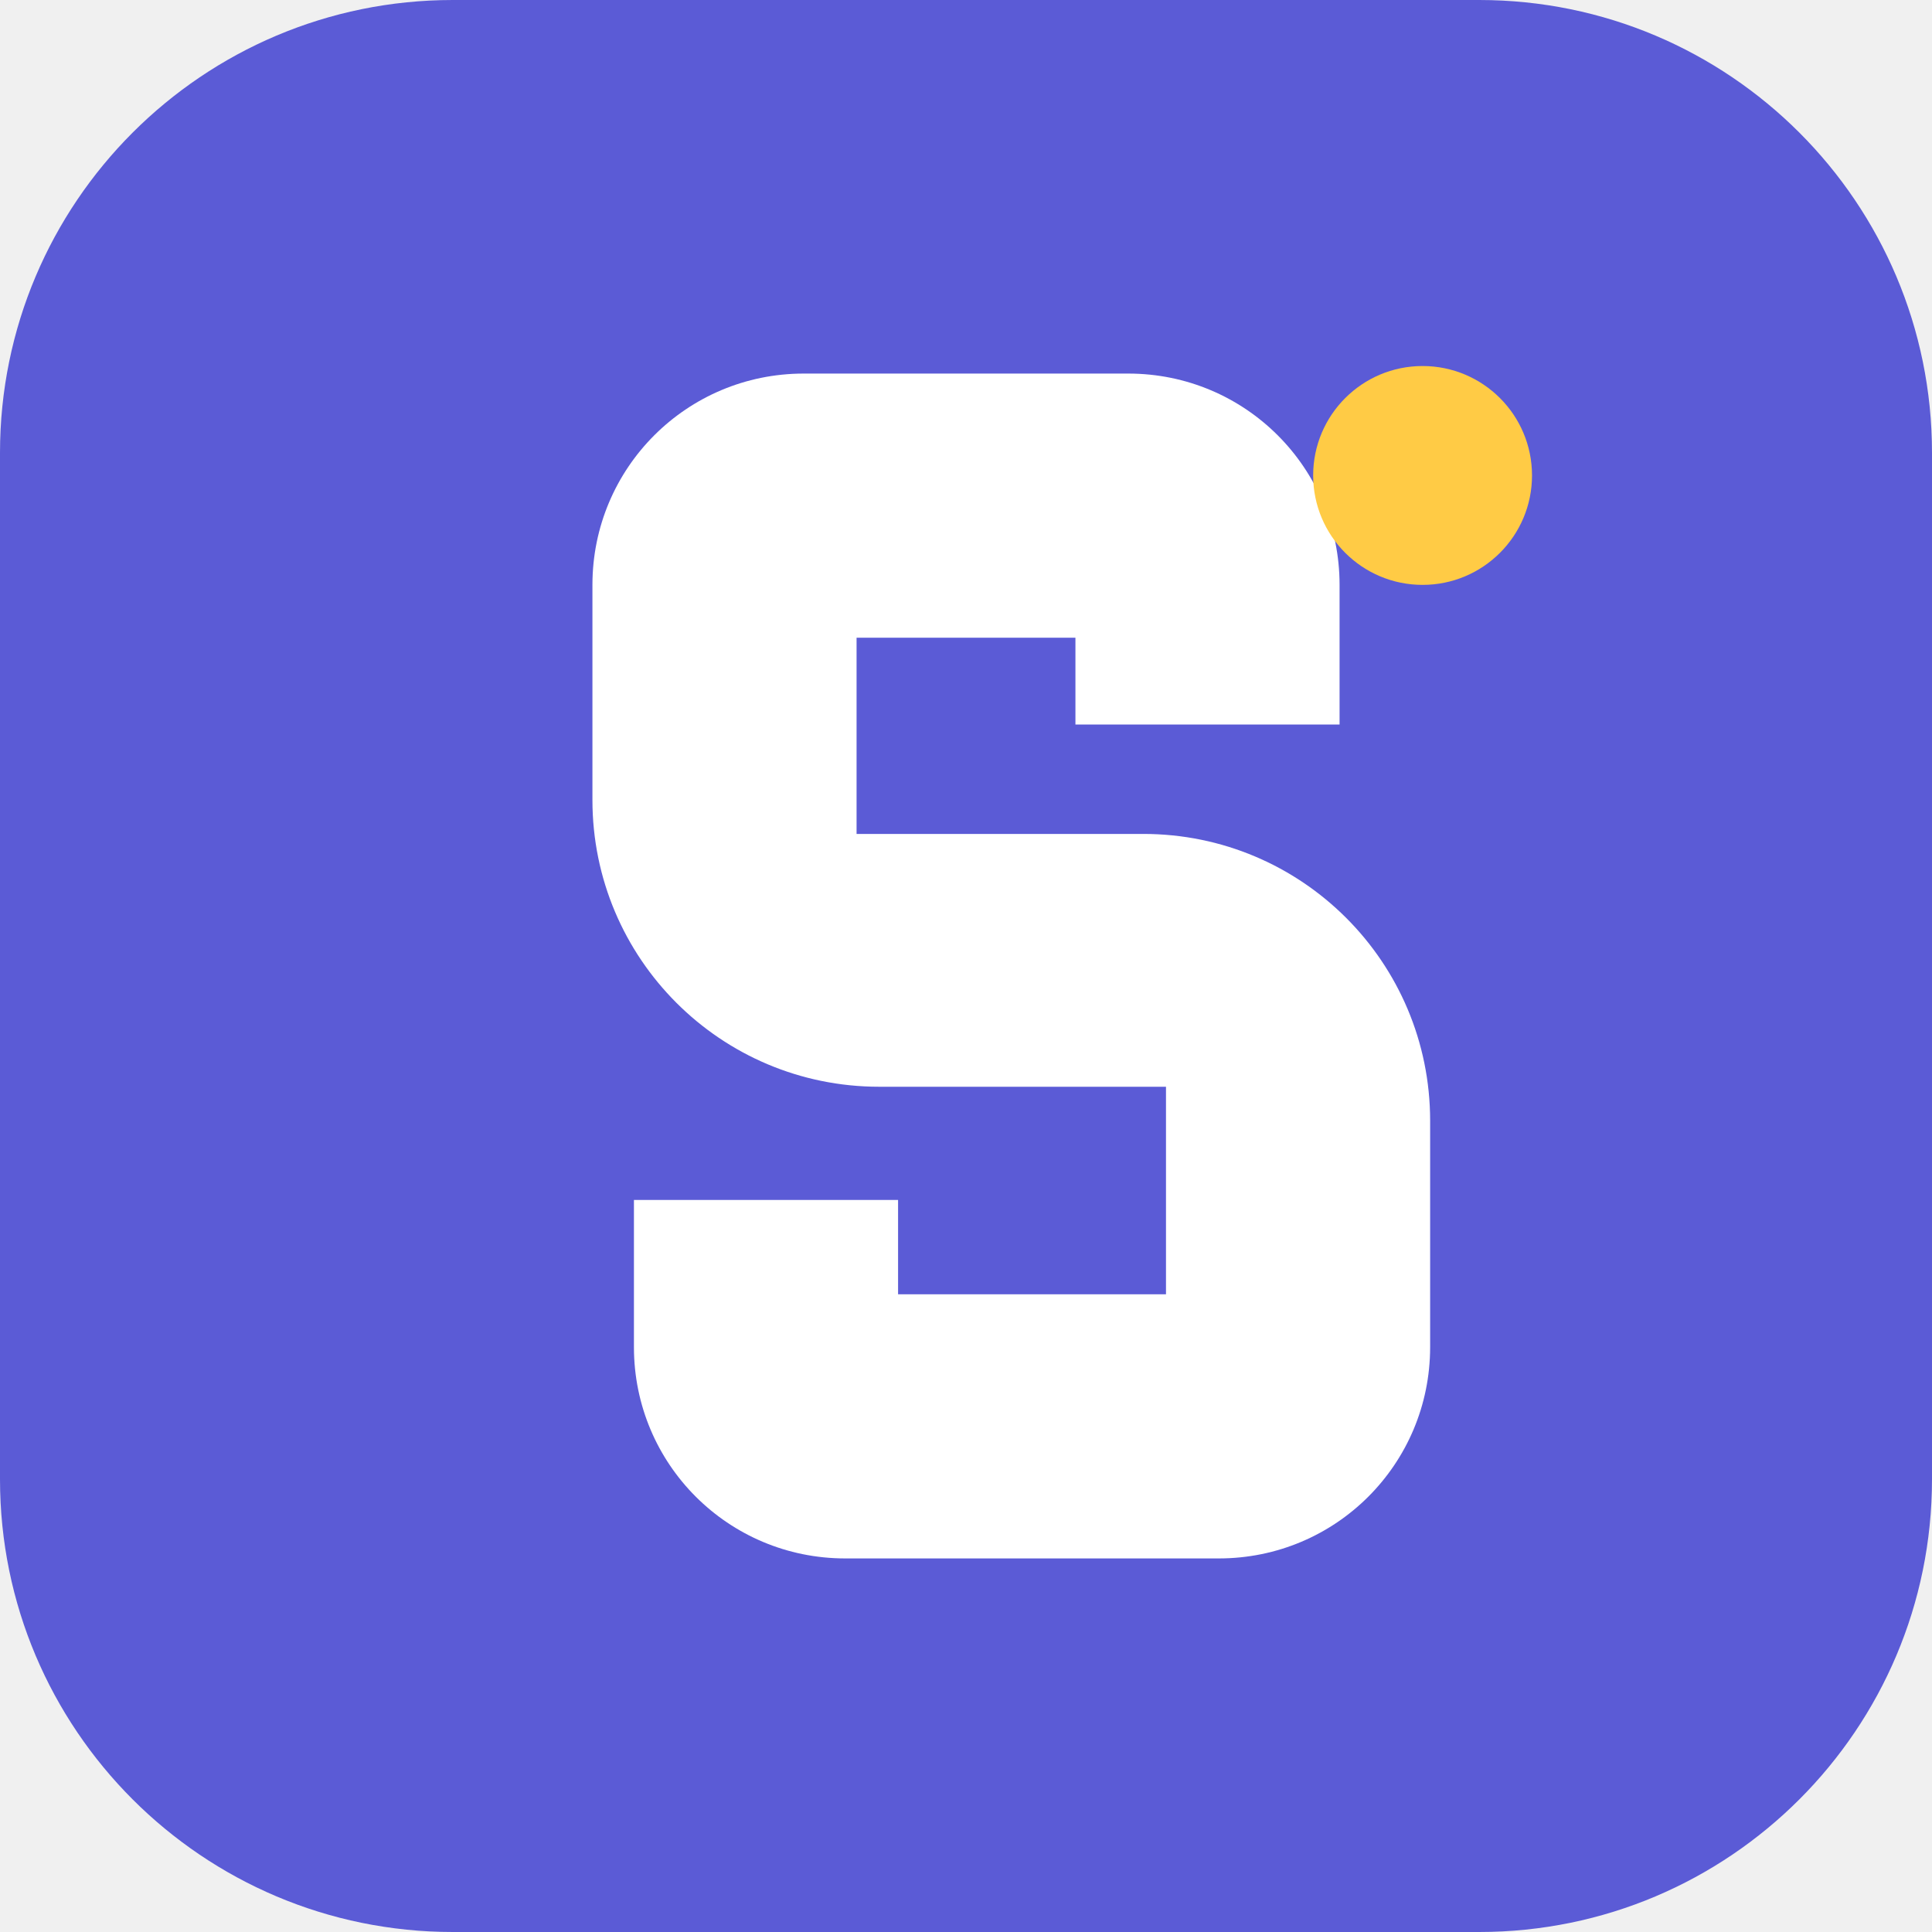
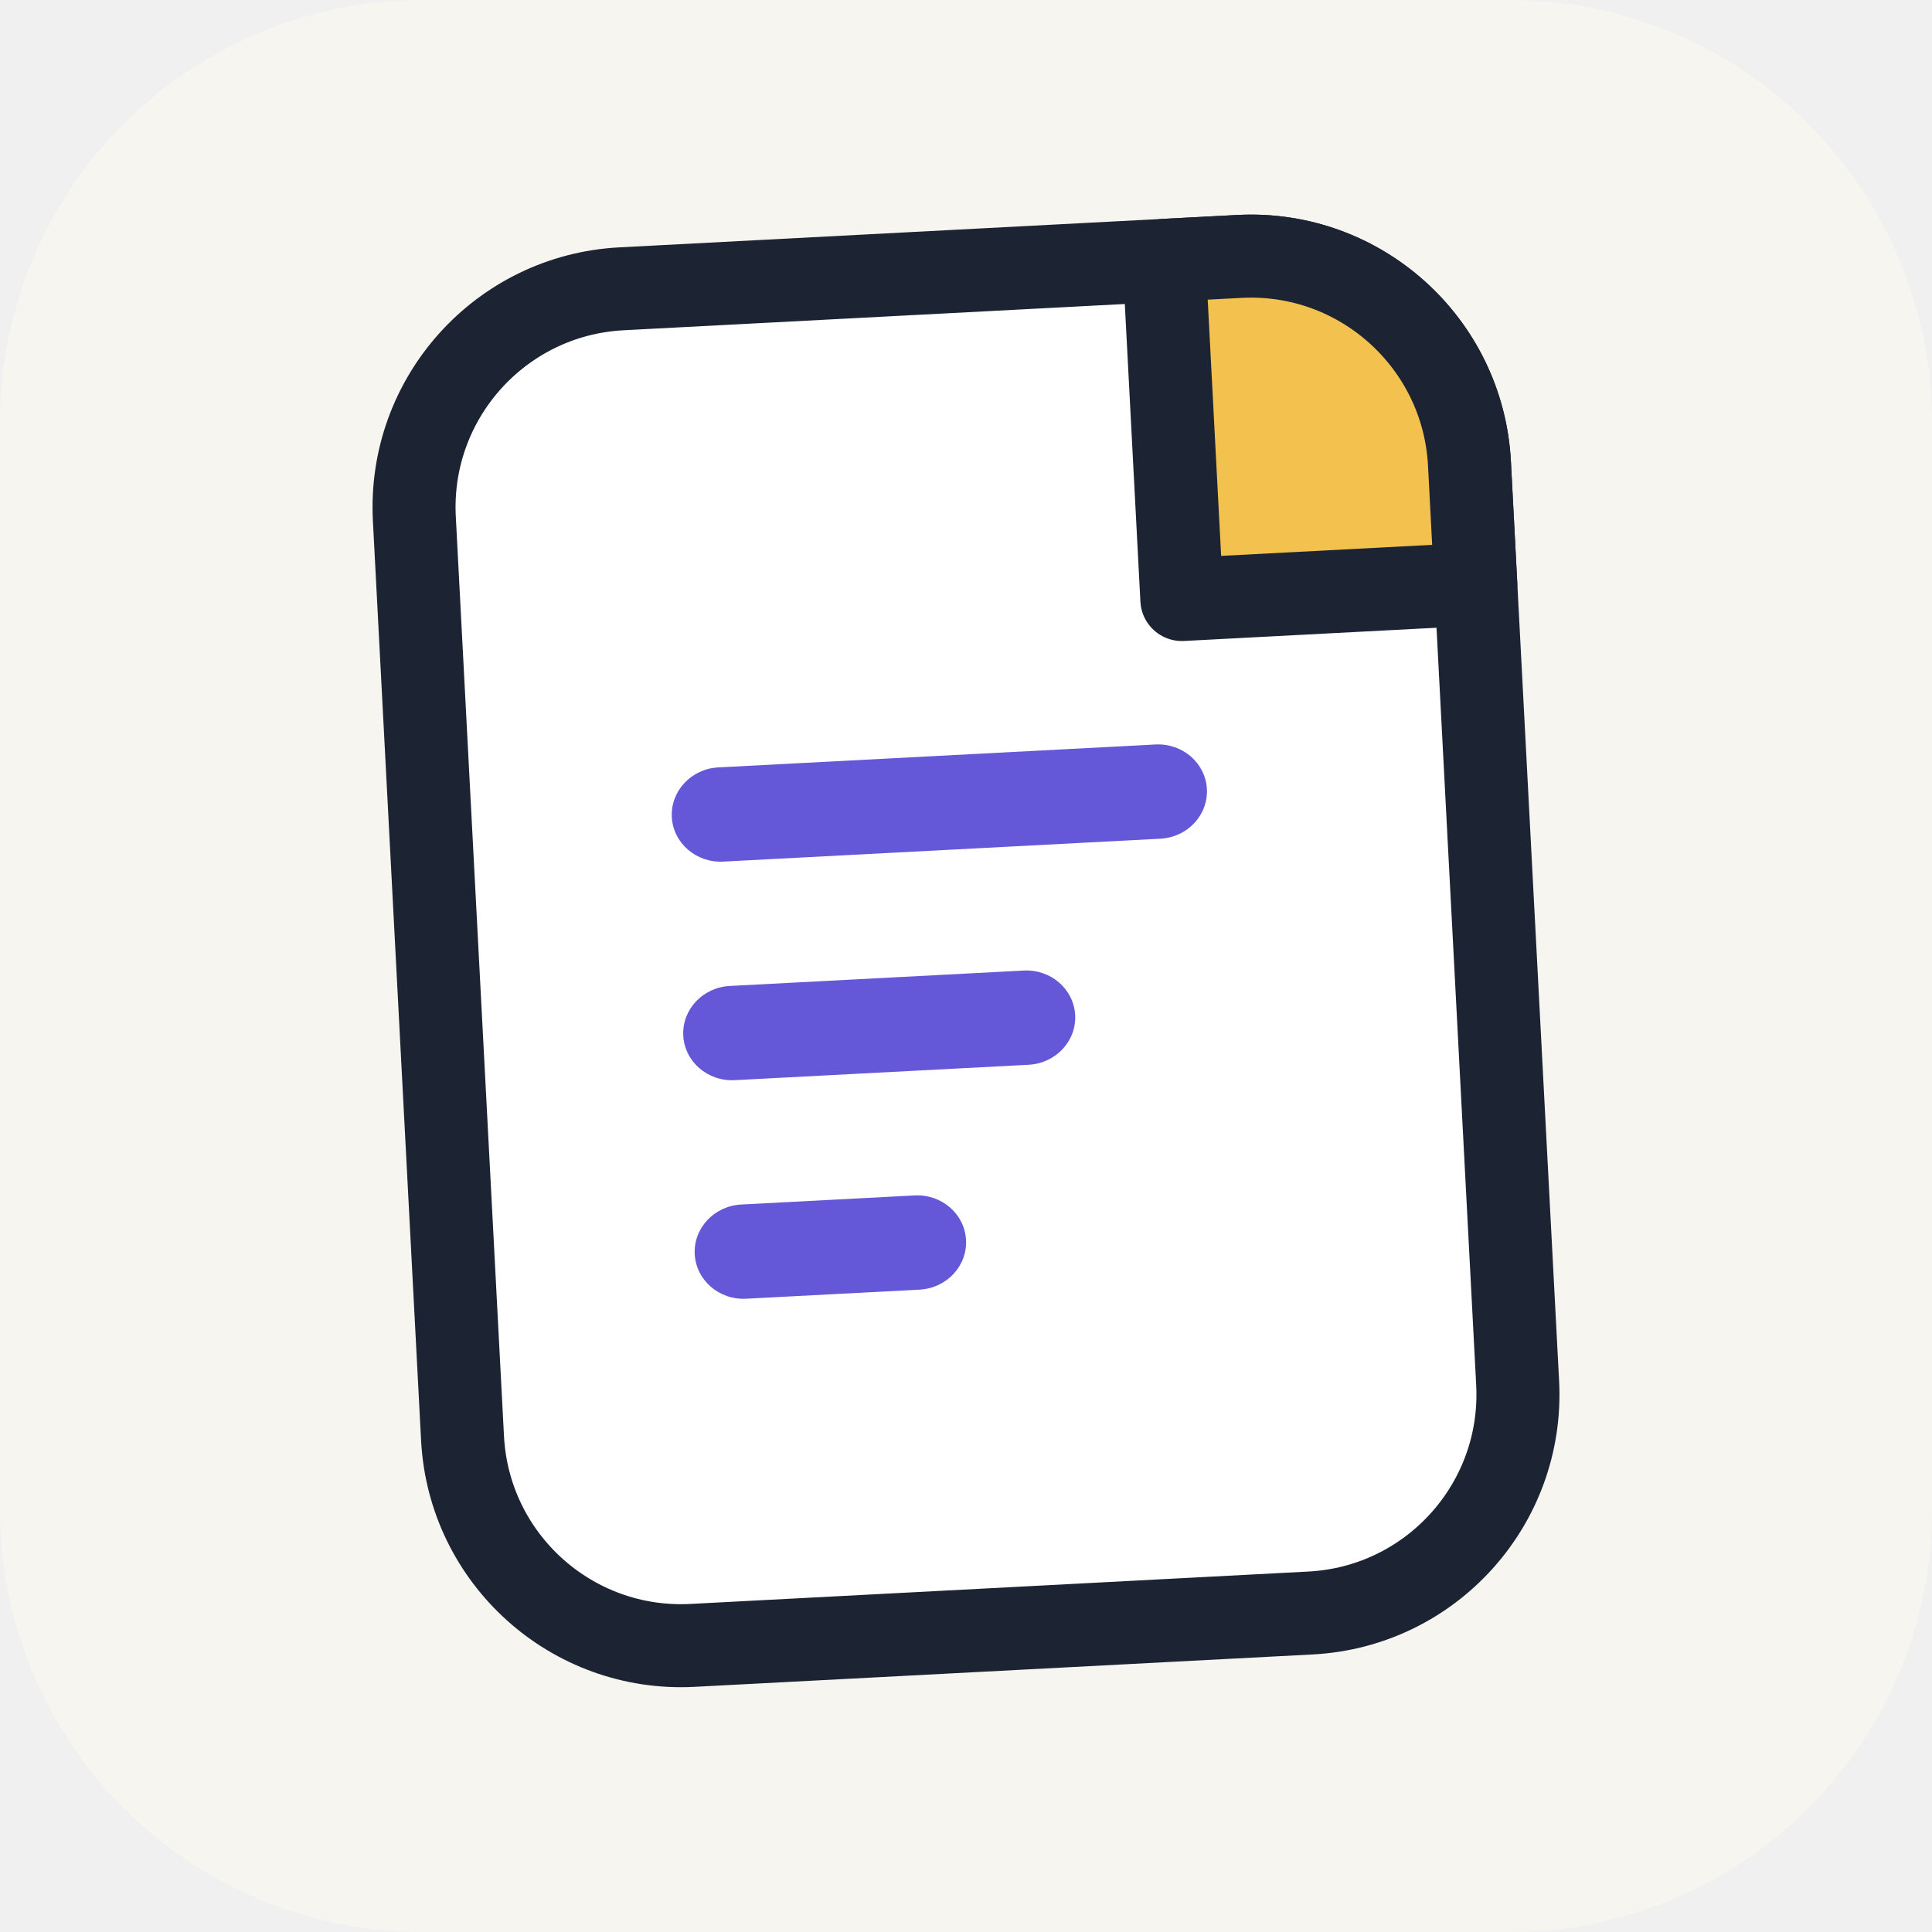
<svg xmlns="http://www.w3.org/2000/svg" viewBox="0 0 512 512">
-   <rect width="512" height="512" rx="120" fill="#5B5BD6" />
-   <path d="M157 155c0-31 25-56 56-56h86c31 0 56 25 56 56v37h-70v-23h-58v52h76c42 0 76 34 76 76v60c0 31-25 56-56 56h-99c-31 0-56-25-56-56v-39h70v25h71v-55h-76c-42 0-76-34-76-76v-57z" fill="white" />
-   <circle cx="377" cy="126" r="29" fill="#FFCB45" />
+   <rect width="512" height="512" rx="112" fill="#F7F5EF" />
+   <g transform="translate(116 72) rotate(-3 140 180)">
+     <rect x="0" y="0" width="280" height="360" rx="58" fill="#FFFFFF" stroke="#1C2433" stroke-width="22" />
+     <path d="M202 0h20c32 0 58 26 58 58v32h-78V0Z" fill="#F2C14E" stroke="#1C2433" stroke-width="22" stroke-linejoin="round" />
+     <rect x="64" y="128" width="142" height="25" rx="13" fill="#6558D8" />
+     <rect x="64" y="186" width="104" height="25" rx="13" fill="#6558D8" />
+     <rect x="64" y="244" width="72" height="25" rx="13" fill="#6558D8" />
+   </g>
</svg>
